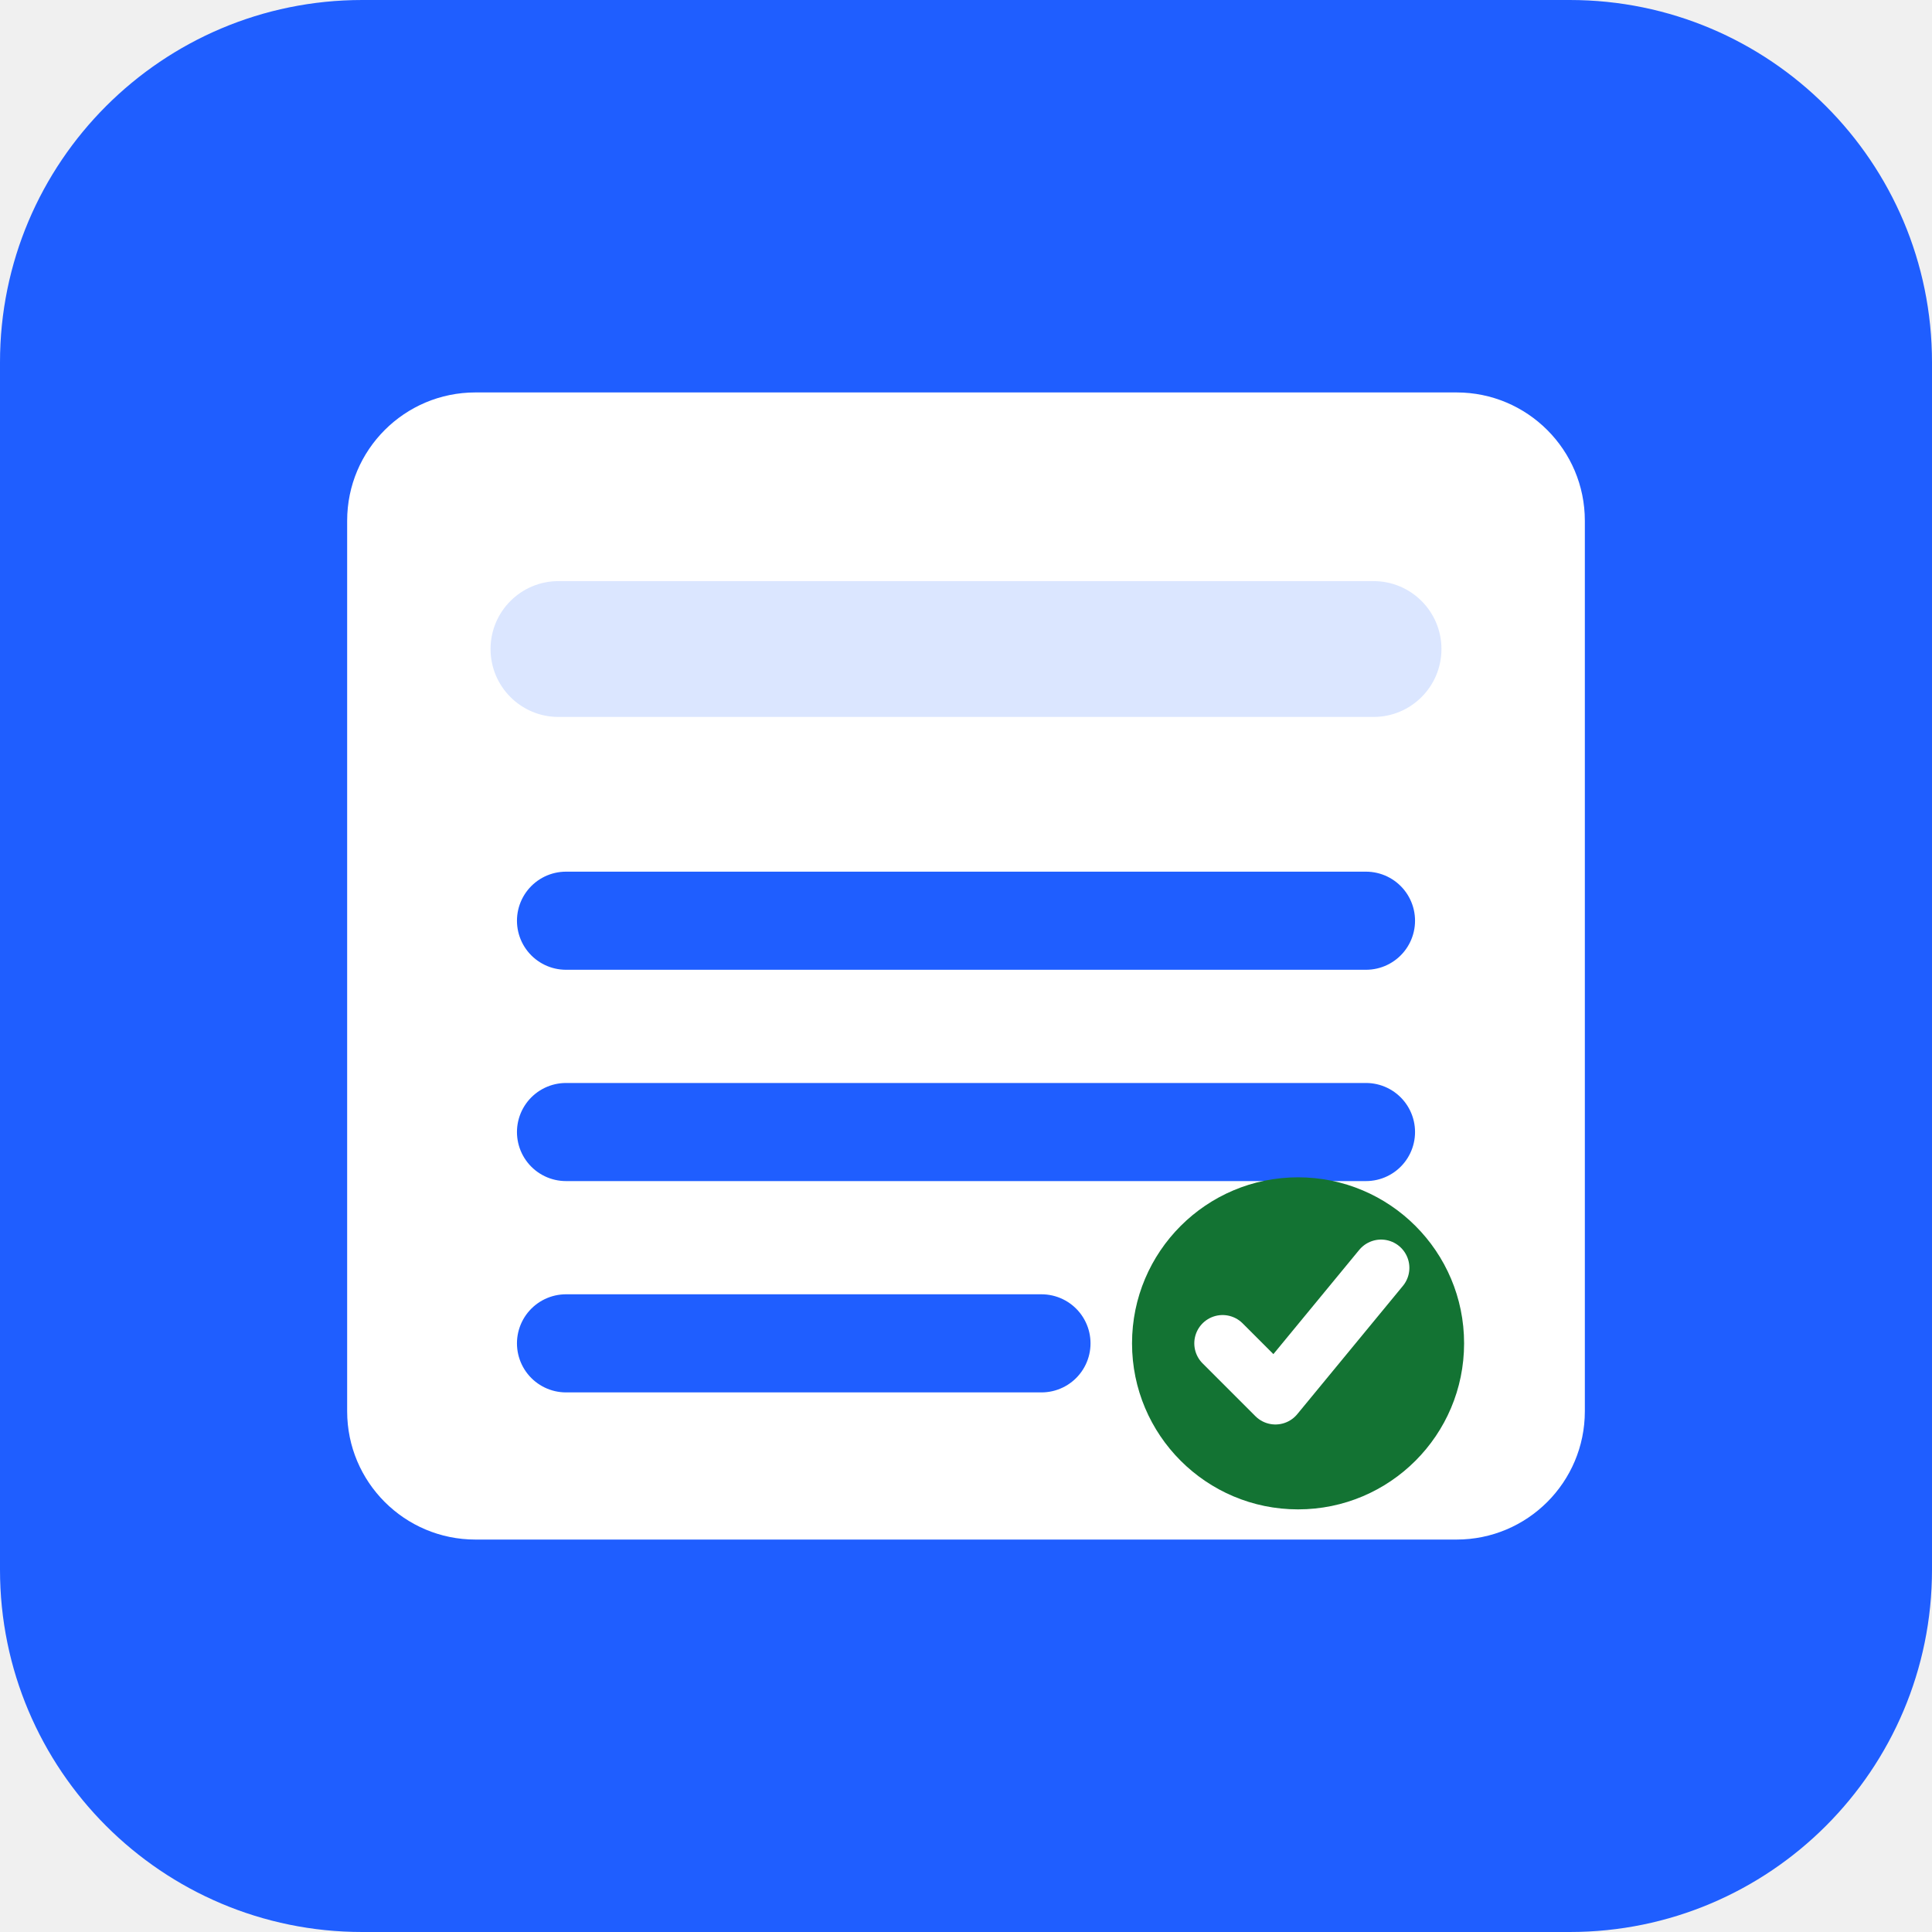
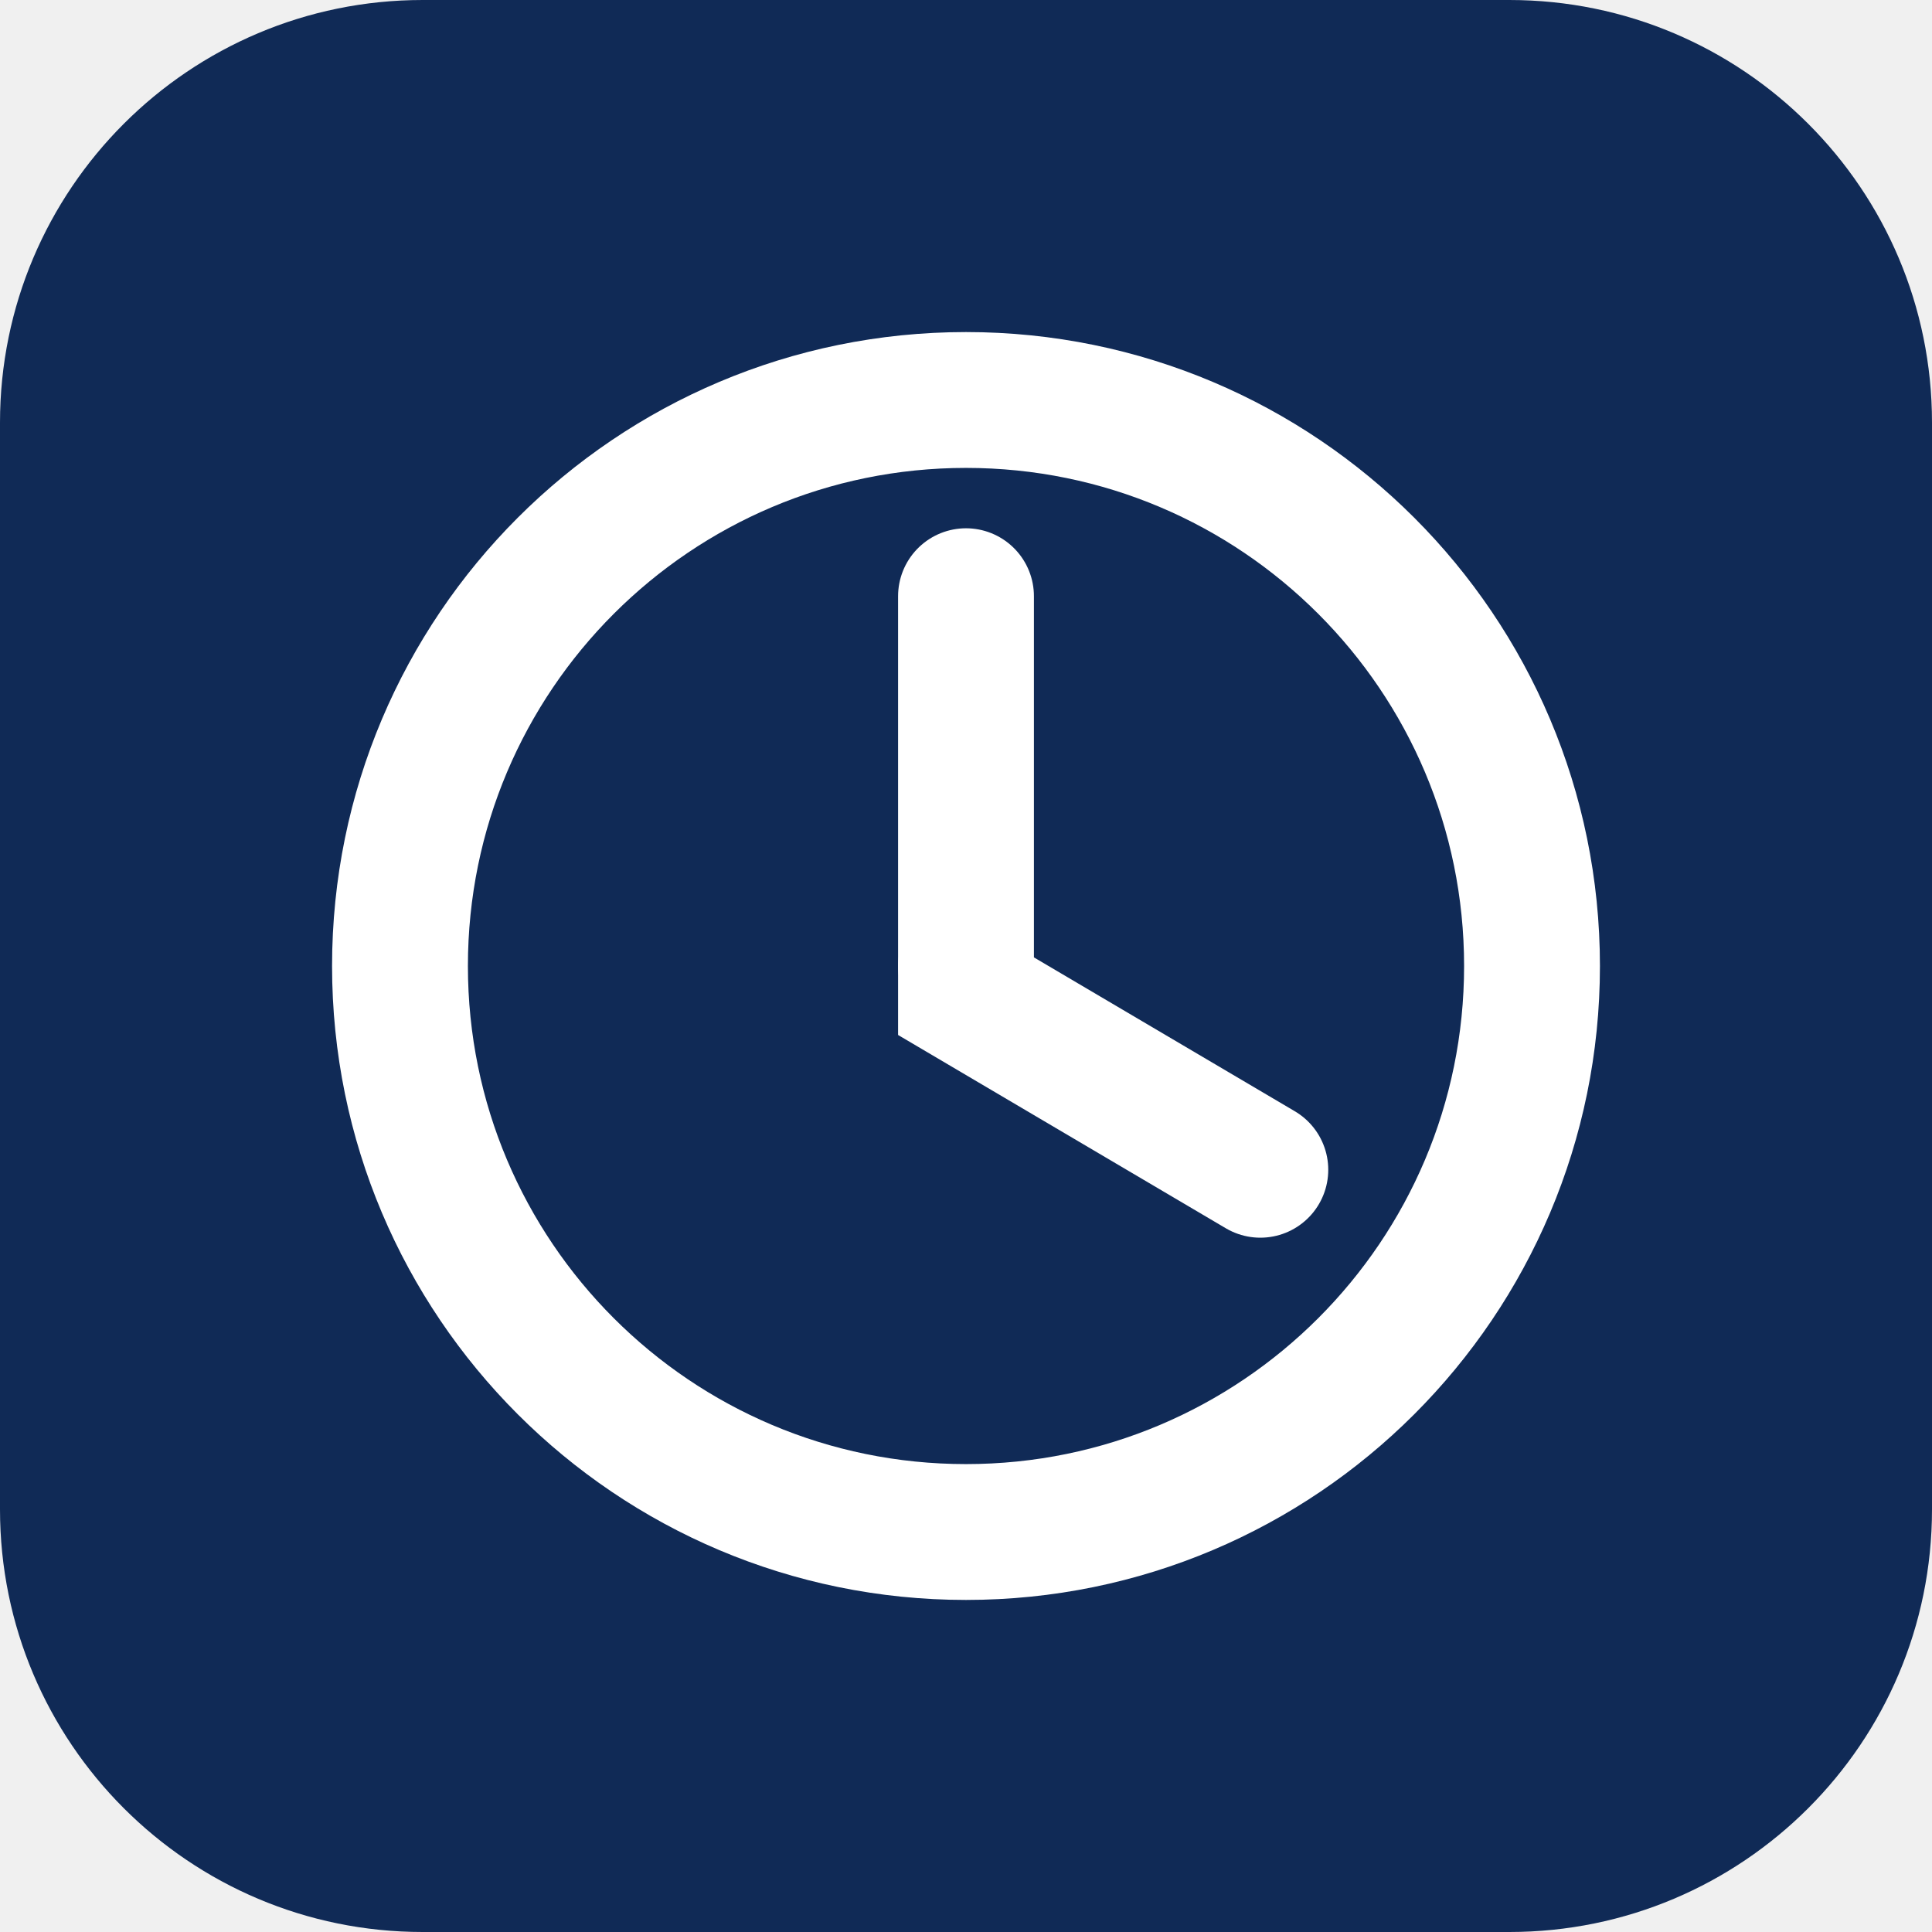
<svg xmlns="http://www.w3.org/2000/svg" viewBox="0 0 512 512">
-   <rect width="512" height="512" rx="96" fill="#1f5eff" />
-   <rect x="92" y="104" width="328" height="304" rx="34" fill="white" />
-   <rect x="130" y="154" width="252" height="36" rx="18" fill="#dbe6ff" />
-   <path d="M150 244h212M150 300h212M150 356h126" stroke="#1f5eff" stroke-width="26" stroke-linecap="round" />
-   <circle cx="344" cy="356" r="44" fill="#137333" />
-   <path d="M324 356l14 14 28-34" fill="none" stroke="white" stroke-width="15" stroke-linecap="round" stroke-linejoin="round" />
+   <rect width="512" height="512" rx="112" fill="#102a56" />
+   <circle cx="256" cy="256" r="150" fill="none" stroke="#fff" stroke-width="36" />
+   <path d="M256 158v106l78 46" fill="none" stroke="#fff" stroke-width="36" stroke-linecap="round" />
+   <circle cx="256" cy="256" r="18" fill="#fff" />
</svg>
